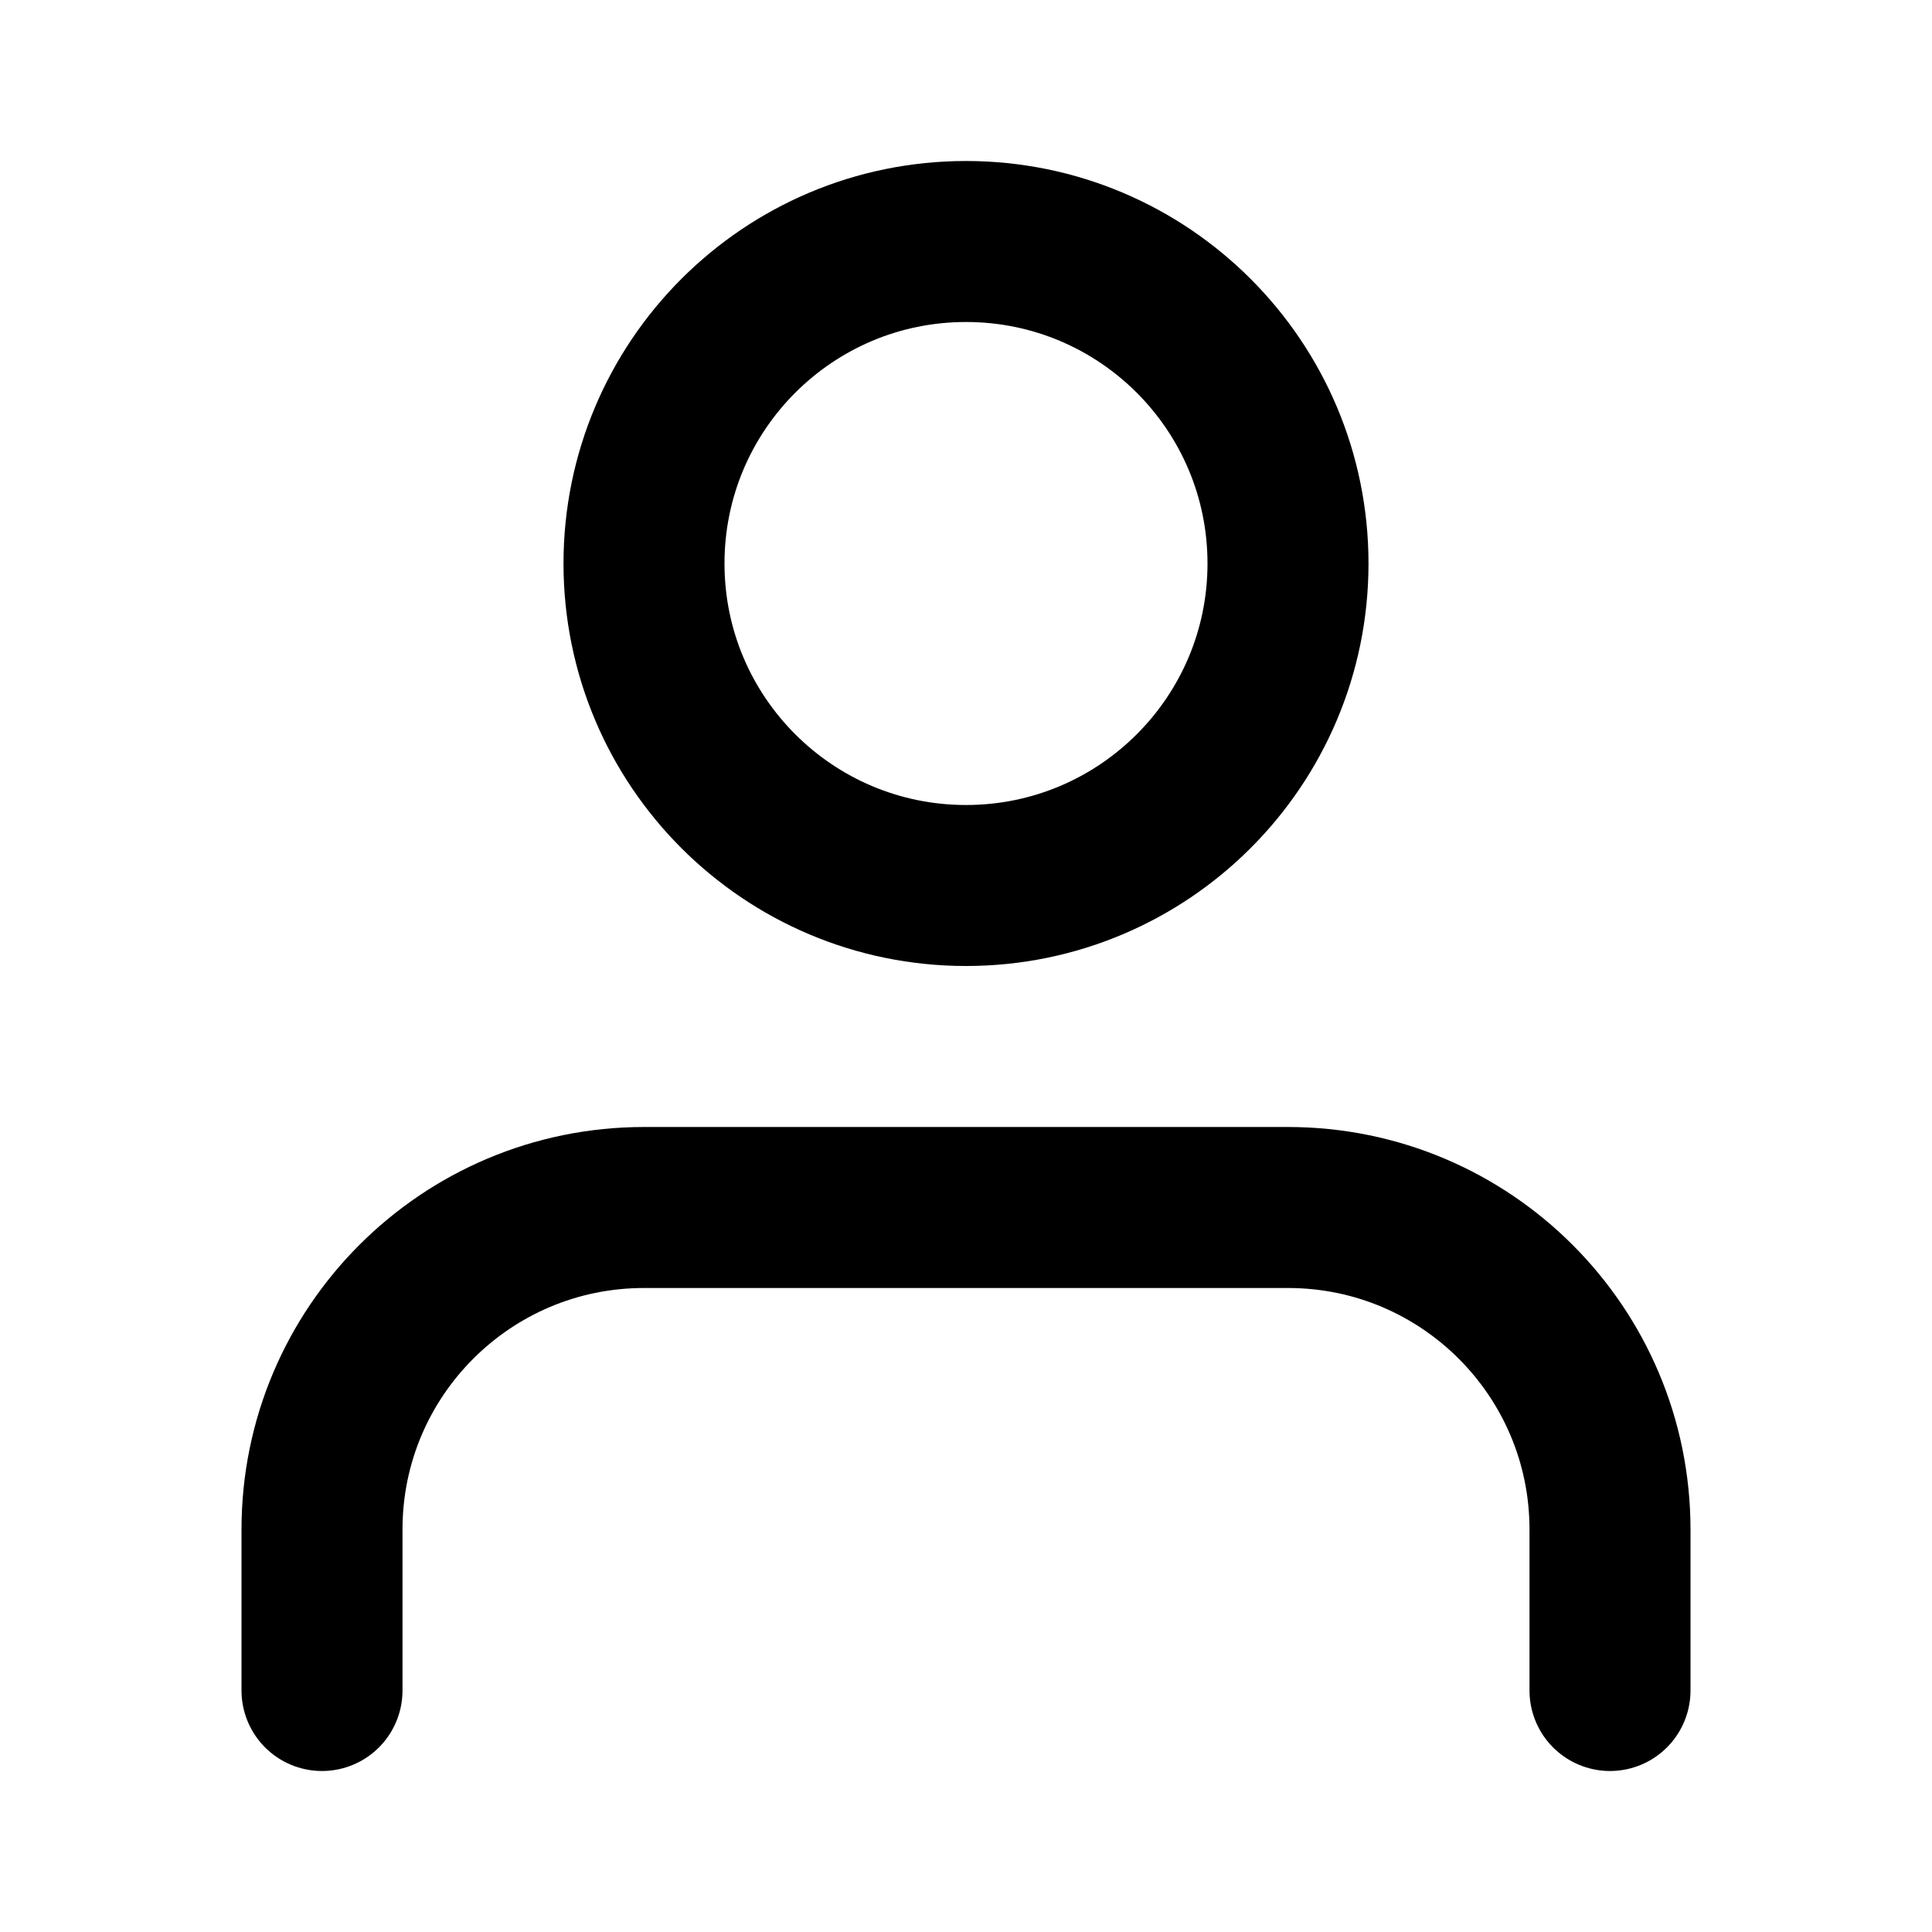
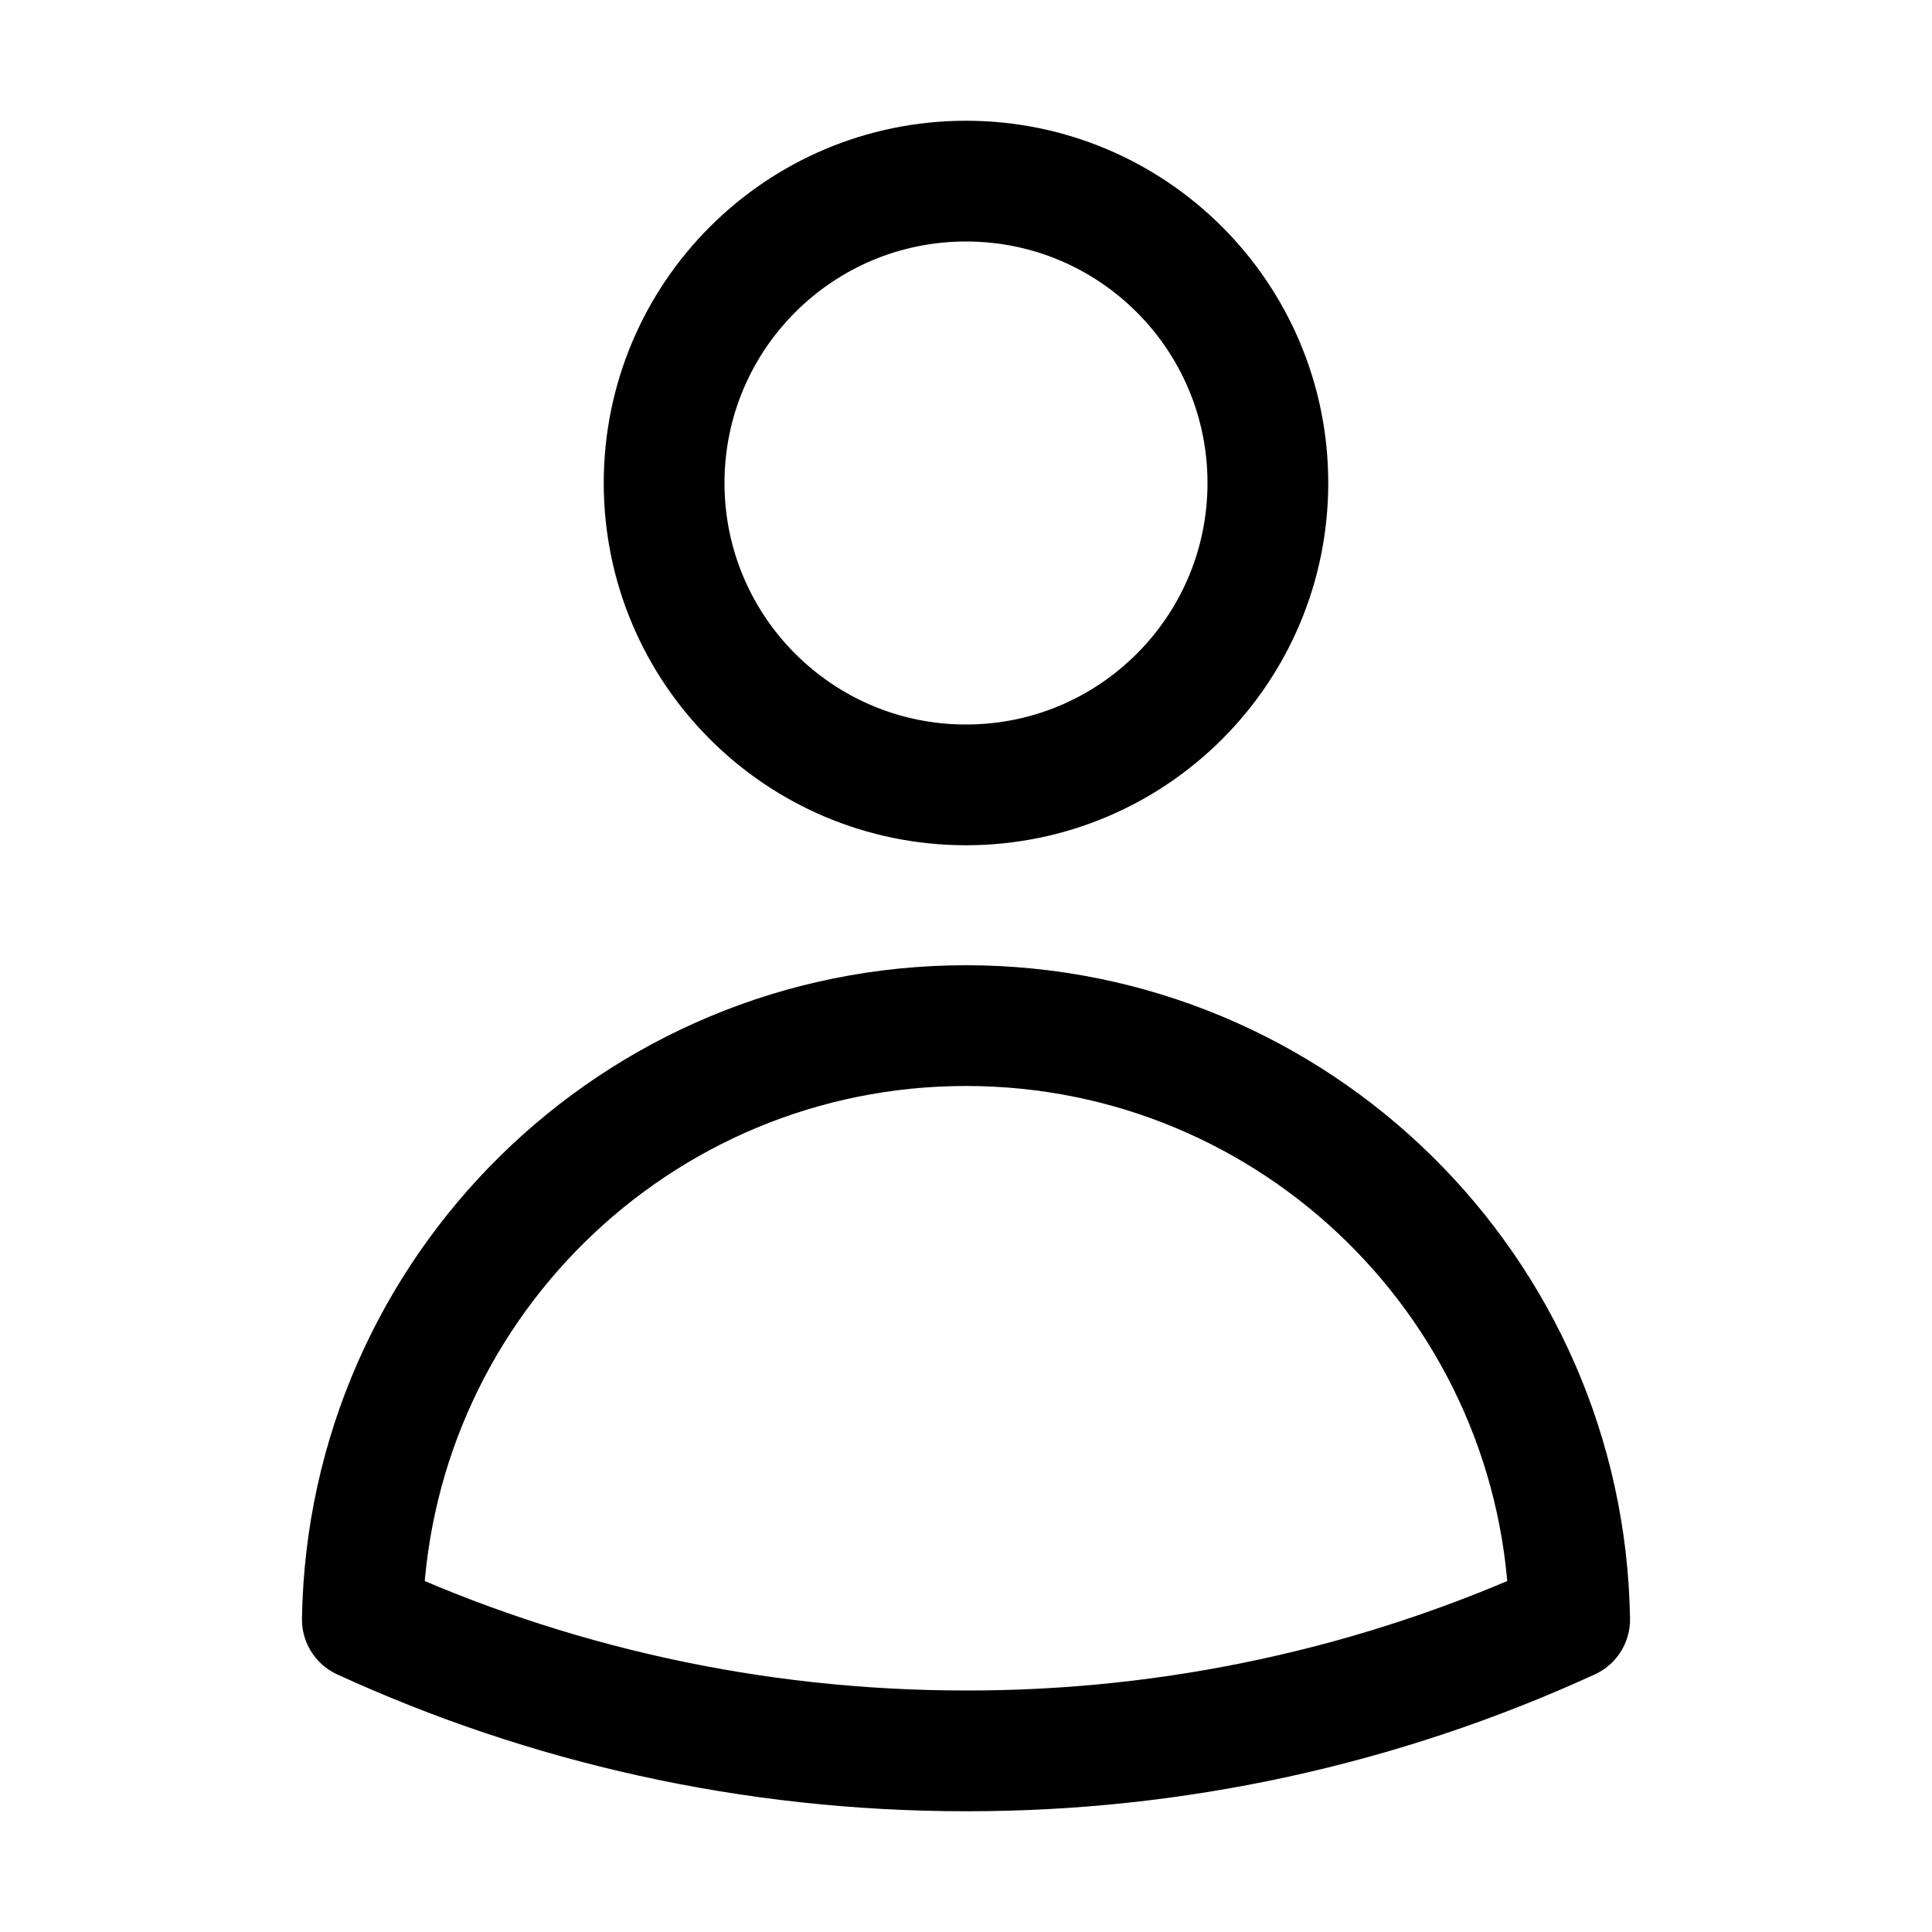
- <svg xmlns="http://www.w3.org/2000/svg" width="24" height="24" viewBox="0 0 24 24" fill="none" stroke="currentColor" stroke-width="2" stroke-linecap="round" stroke-linejoin="round" class="feather feather-user">
-   <path d="M20 21v-2a4 4 0 0 0-4-4H8a4 4 0 0 0-4 4v2" />
-   <circle cx="12" cy="7" r="4" />
+ <svg xmlns="http://www.w3.org/2000/svg" fill="none" viewBox="0 0 24 24" stroke-width="1.5" stroke="currentColor" class="size-6">
+   <path stroke-linecap="round" stroke-linejoin="round" d="M15.75 6a3.75 3.75 0 1 1-7.5 0 3.75 3.75 0 0 1 7.5 0ZM4.501 20.118a7.5 7.5 0 0 1 14.998 0A17.933 17.933 0 0 1 12 21.75c-2.676 0-5.216-.584-7.499-1.632Z" />
</svg>
